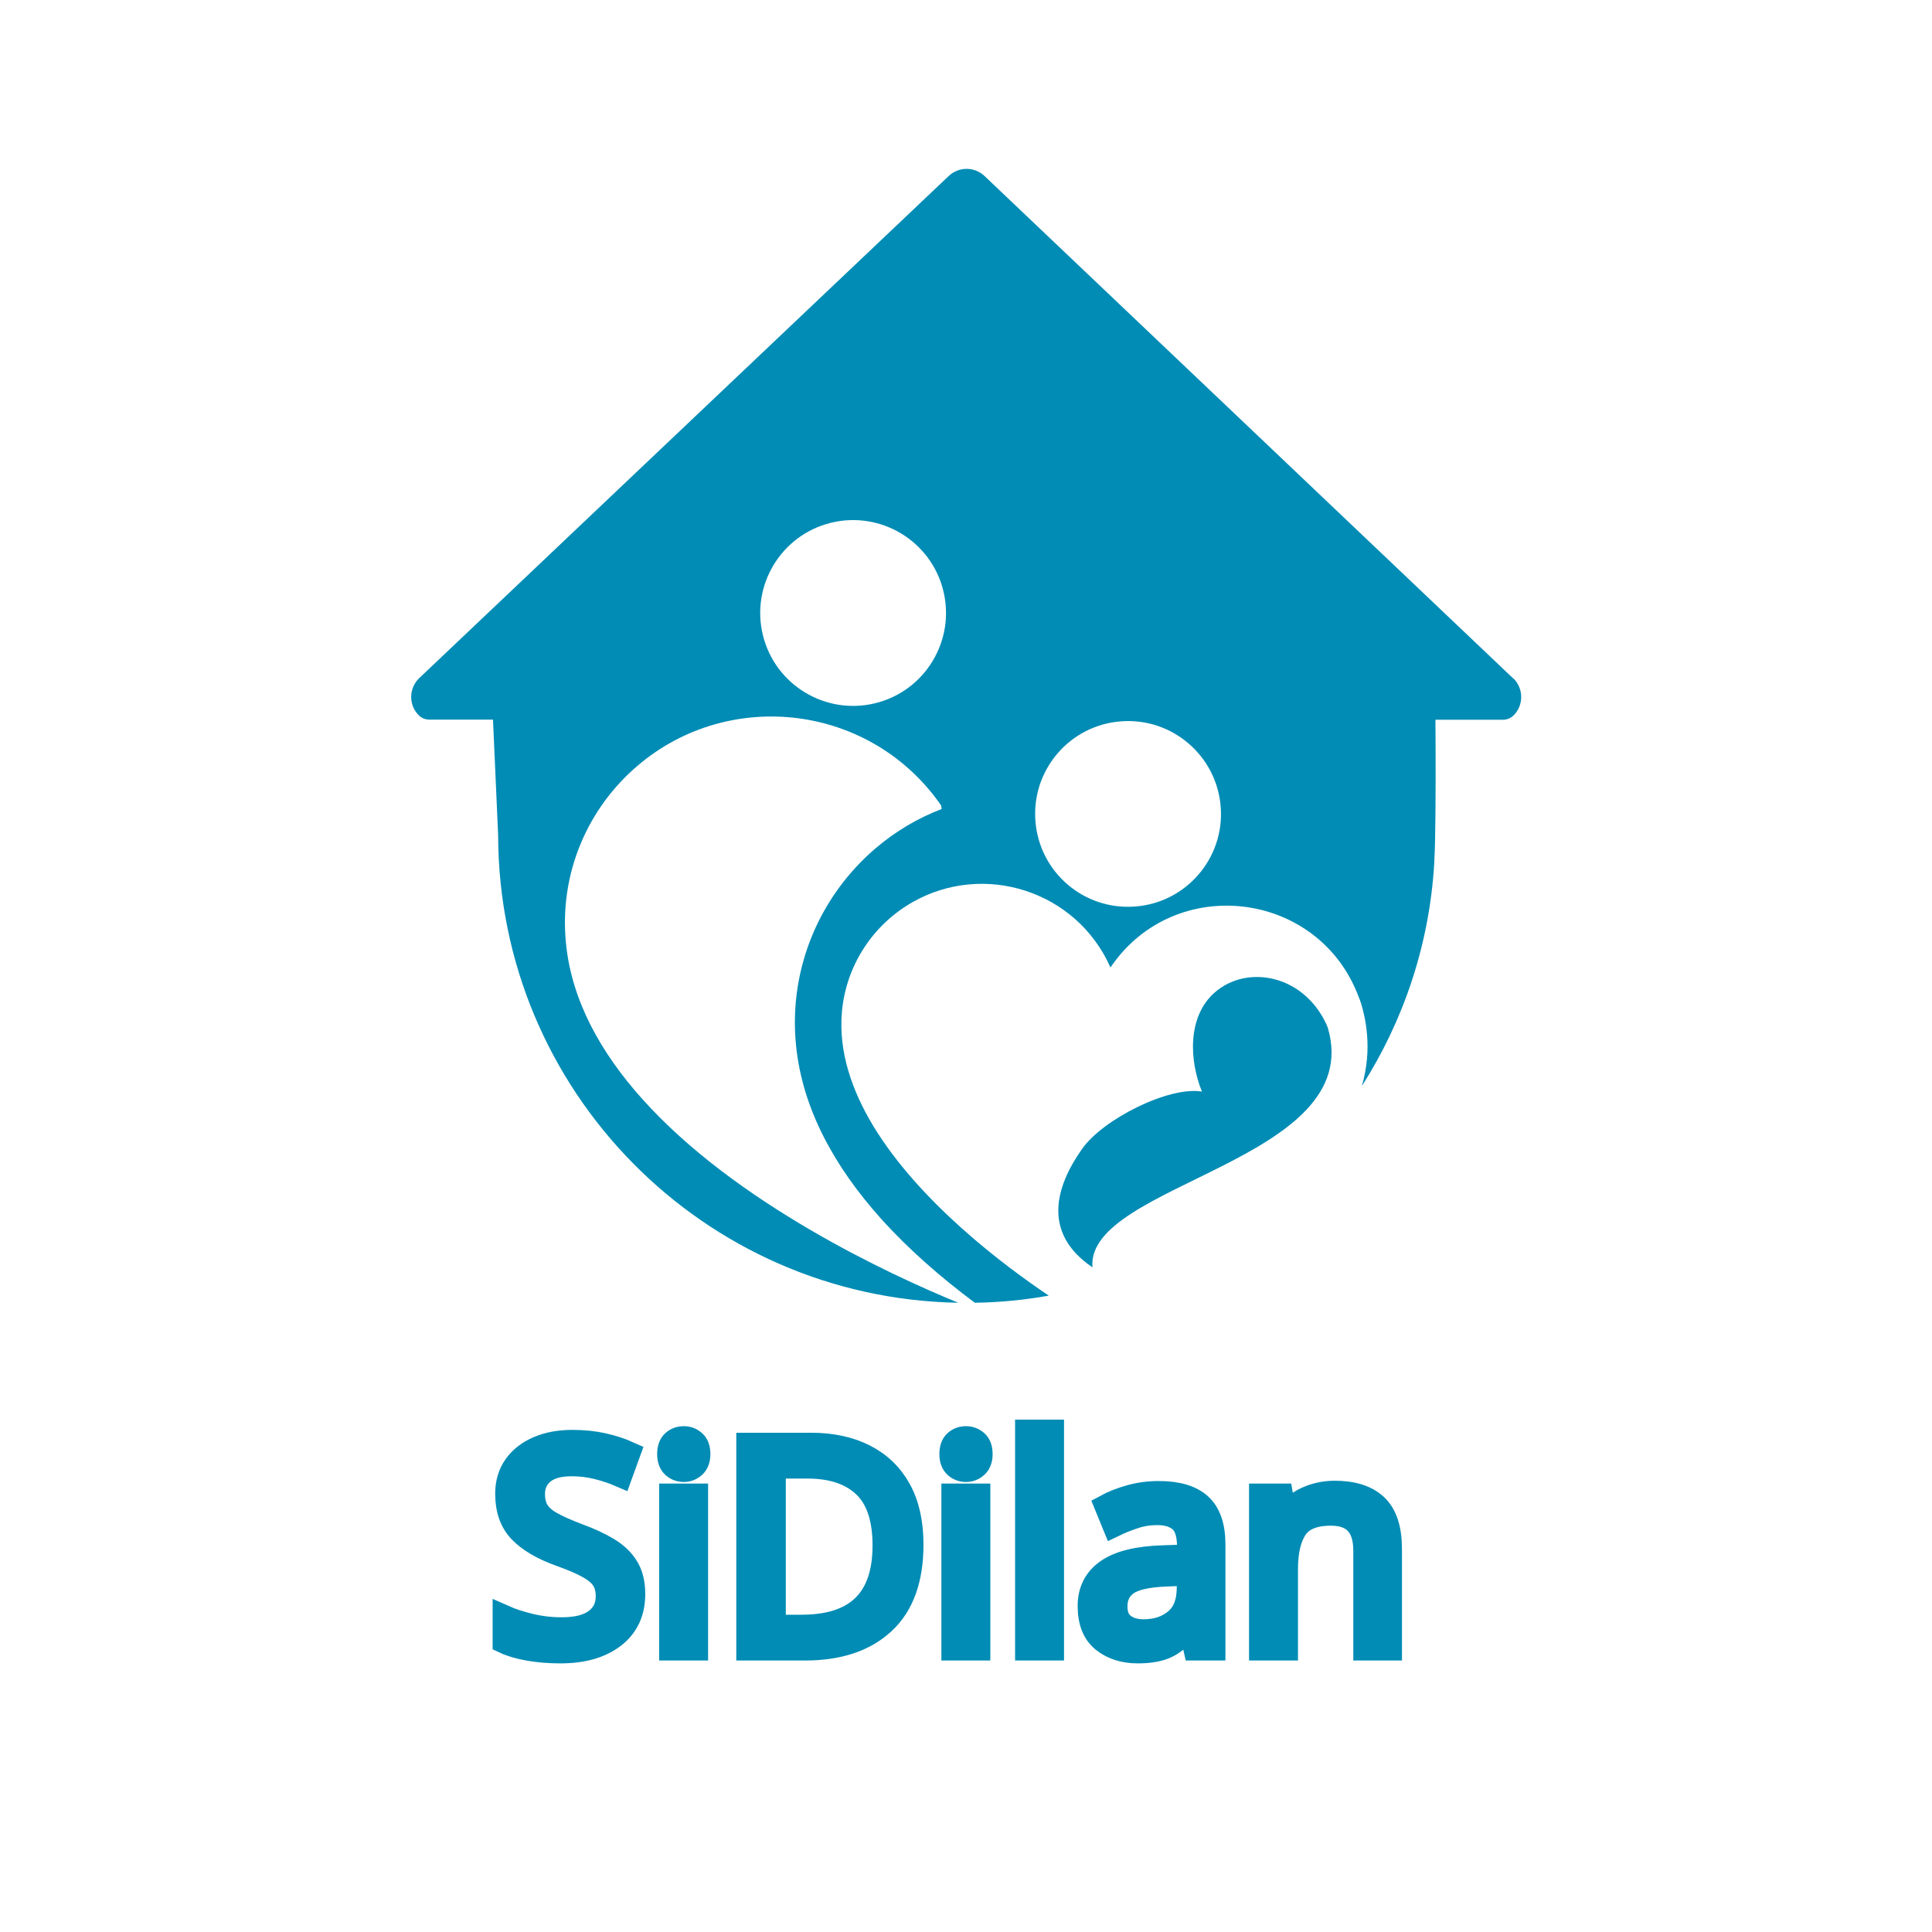
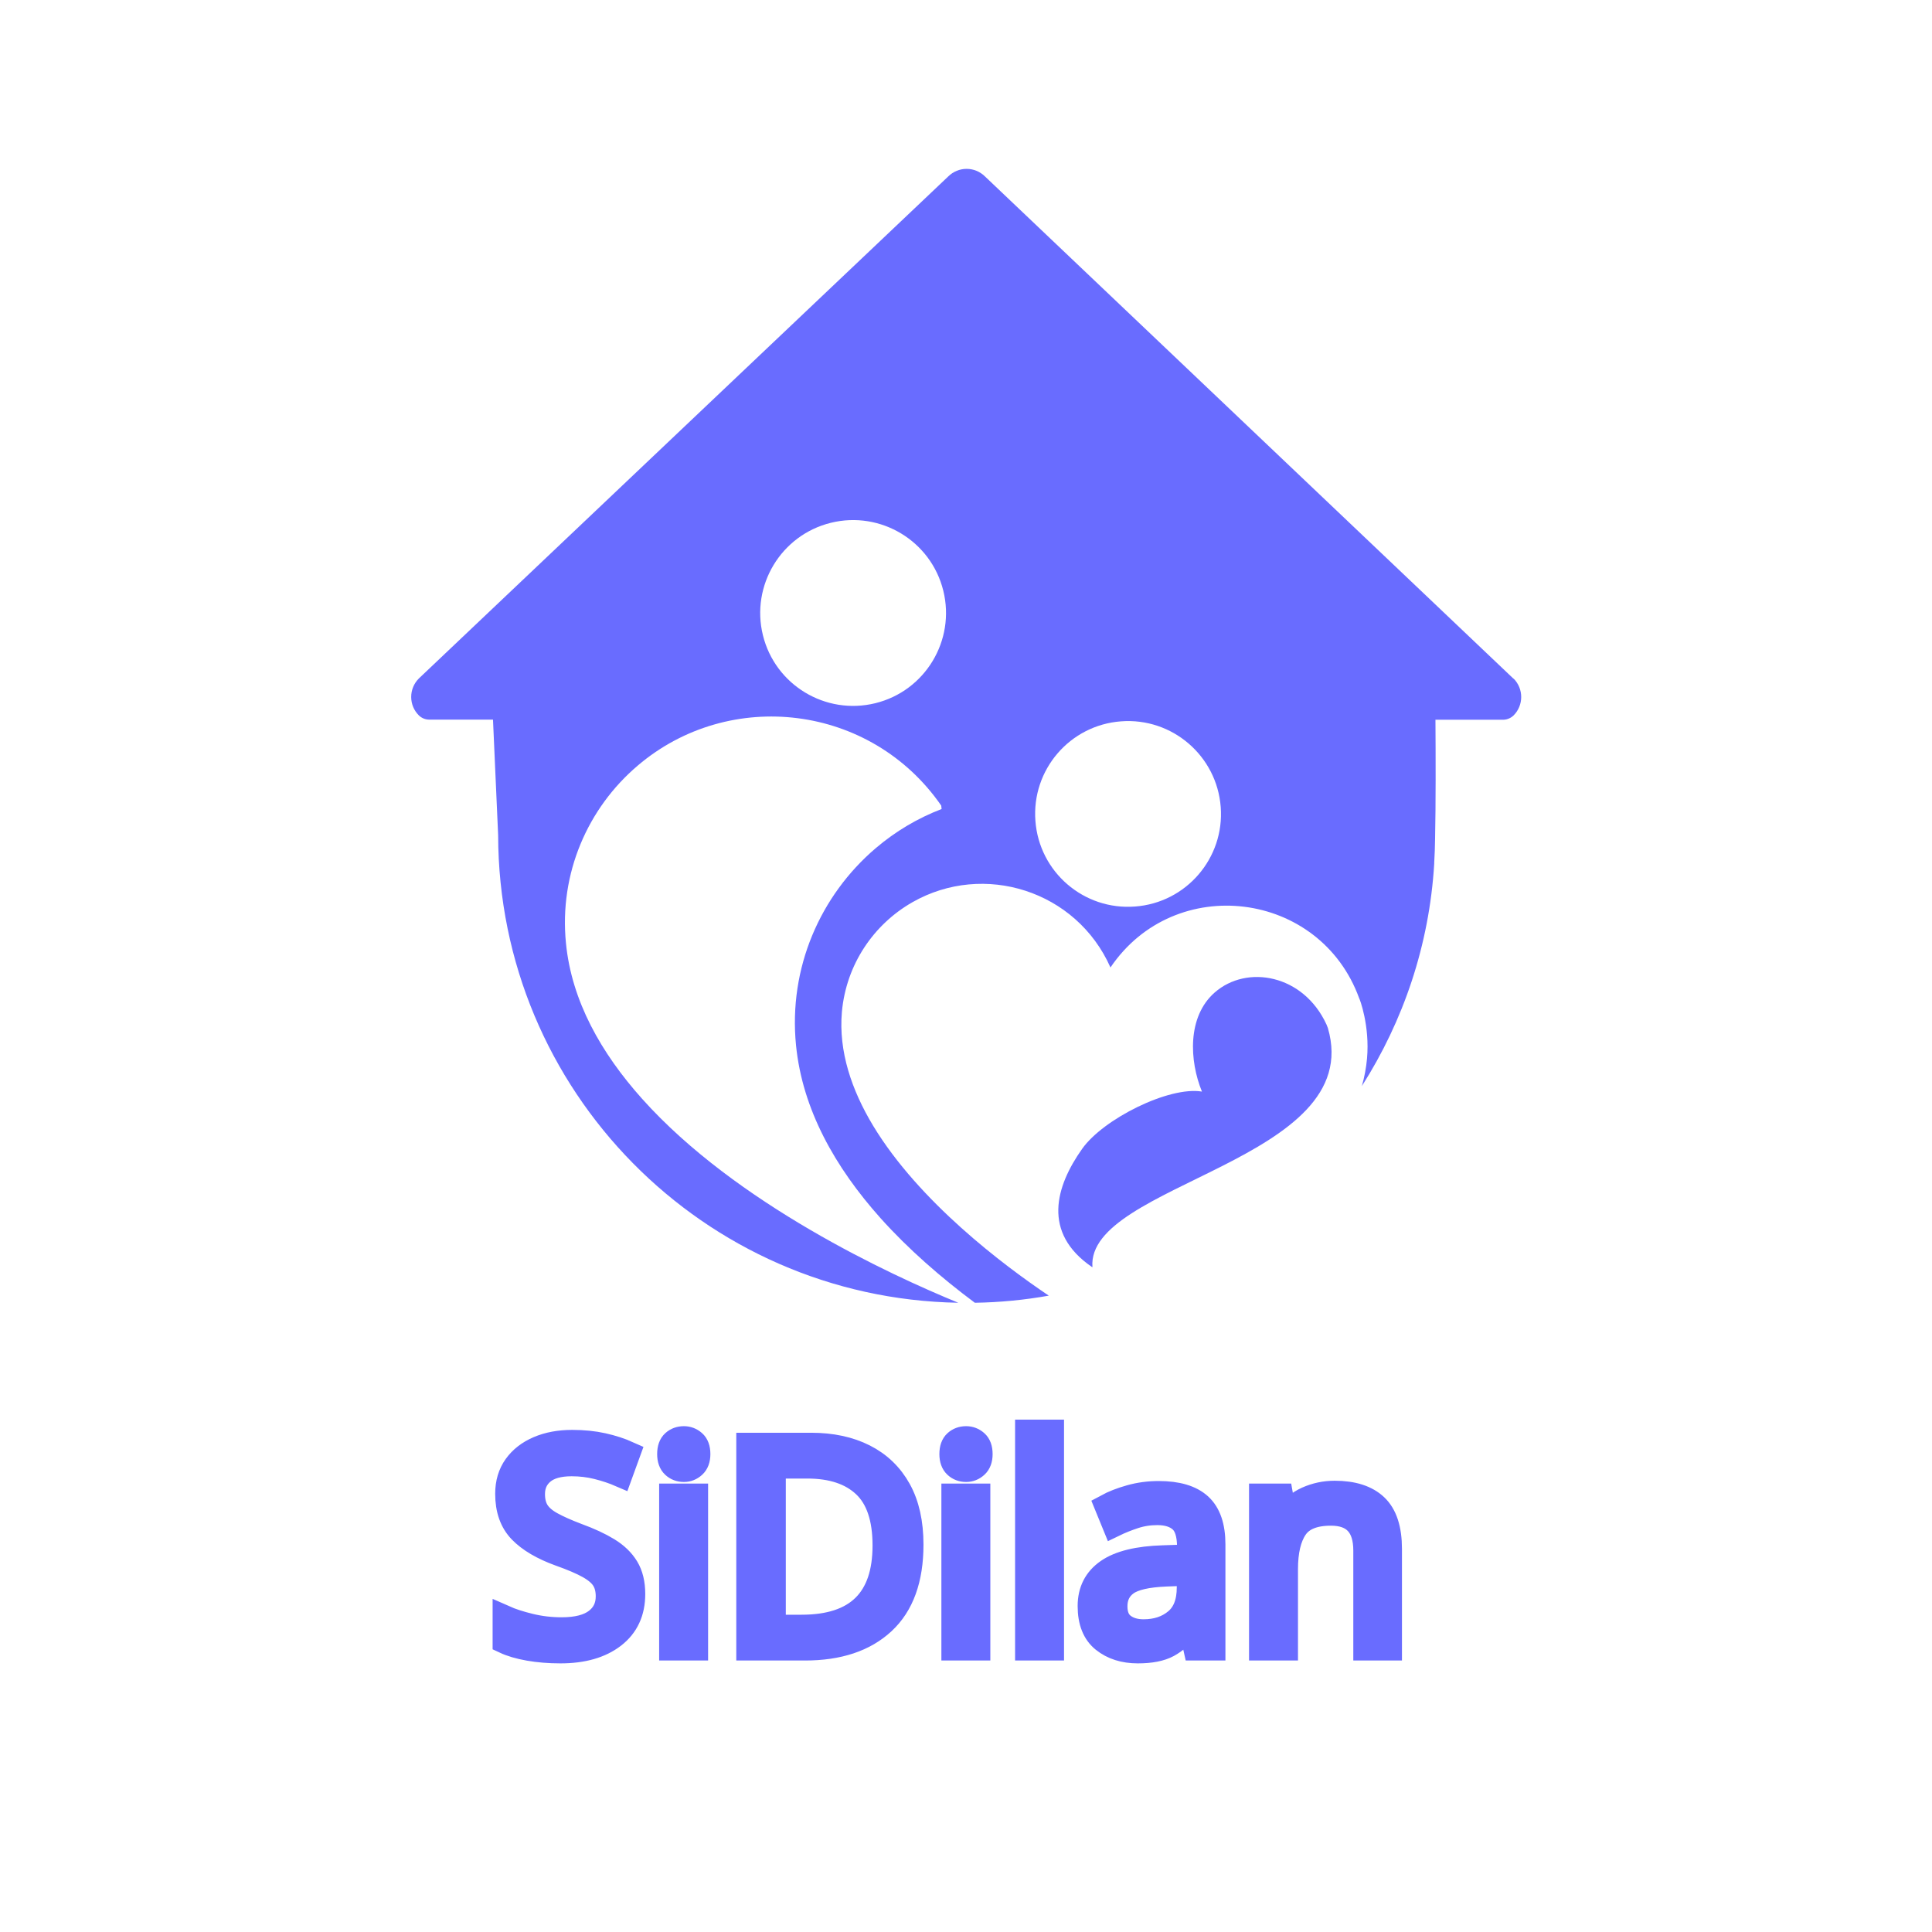
<svg xmlns="http://www.w3.org/2000/svg" xml:space="preserve" width="15mm" height="15mm" style="shape-rendering:geometricPrecision; text-rendering:geometricPrecision; image-rendering:optimizeQuality; fill-rule:evenodd; clip-rule:evenodd" viewBox="0 0 15754 13000" version="1.1" id="svg10">
  <defs id="defs1">
    <style type="text/css" id="style1">
   
    .fil0 {fill:#008CB5;fill-rule:nonzero}
   
  </style>
  </defs>
  <g id="Layer_x0020_1">
  </g>
  <g id="__x0023_Layer_x0020_1">
-     <path class="fil0" d="m 8824,7991 c -216,305 -329,684 81,964 h 3 c -52,-682 2235,-866 1920,-1949 l -11,-28 c -188,-410 -650,-492 -912,-262 -225,197 -207,557 -104,808 -268,-45 -805,223 -977,467 z" id="path1" />
-     <path class="fil0" d="m 12341,4157 c -1,-1 -1,-1 -2,-2 L 8031,61 C 7991,22 7938,4.3501215e-6 7882,4.3501215e-6 7826,4.3501215e-6 7773,22 7733,61 L 3417,4154 c -1,1 -2,1 -2,2 -40,40 -62,94 -62,150 0,57 22,110 62,150 23,23 54,35 86,35 h 519 l 42,942 c 3,2084 1676,3777 3752,3813 -551,-226 -1812,-807 -2578,-1663 -334,-373 -575,-798 -621,-1269 -57,-571 179,-1103 585,-1448 749,-638 1902,-502 2475,326 l 3,28 c -191,73 -374,180 -538,320 -450,384 -712,974 -649,1607 52,523 319,995 689,1409 226,252 491,483 769,690 205,-3 407,-23 603,-58 -370,-249 -1057,-765 -1432,-1385 -176,-292 -283,-607 -255,-928 35,-389 260,-715 575,-895 582,-332 1337,-95 1615,532 525,-776 1709,-628 2028,251 4,4 88,224 64,492 -7,76 -21,151 -42,224 338,-530 550,-1149 590,-1814 0,0 0,-1 0,-1 0,-2 0,-5 0,-7 4,-65 6,-130 7,-195 6,-280 5,-682 3,-970 h 551 c 32,0 63,-13 86,-35 83,-83 83,-218 0,-301 z m -5203,200 v 0 c -406,100 -817,-148 -917,-554 -100,-406 148,-817 554,-917 406,-100 817,148 917,554 100,406 -148,817 -554,917 z m 2117,1658 v 0 c -417,32 -781,-281 -812,-698 -32,-417 281,-781 698,-812 417,-32 781,281 813,698 32,417 -281,781 -698,812 z" id="path2" />
-     <text xml:space="preserve" style="font-style:normal;font-variant:normal;font-weight:normal;font-stretch:normal;font-size:2329.34px;font-family:Poppins;-inkscape-font-specification:Poppins;fill:#008cb5;fill-opacity:1;stroke:#008cb5;stroke-width:194.111;stroke-opacity:1" x="3995.153" y="12066.187" id="text1">
-       <tspan id="tspan1" style="font-style:normal;font-variant:normal;font-weight:normal;font-stretch:normal;font-family:Poppins;-inkscape-font-specification:Poppins;fill:#008cb5;fill-opacity:1;stroke:#008cb5;stroke-width:194.111;stroke-opacity:1" x="3995.153" y="12066.187">SiDilan</tspan>
+     <path class="fil0" d="m 8824,7991 c -216,305 -329,684 81,964 h 3 c -52,-682 2235,-866 1920,-1949 l -11,-28 c -188,-410 -650,-492 -912,-262 -225,197 -207,557 -104,808 -268,-45 -805,223 -977,467 z" id="path1" style="fill:#696cff;fill-opacity:1" />
+     <path class="fil0" d="m 12341,4157 c -1,-1 -1,-1 -2,-2 L 8031,61 C 7991,22 7938,4.3501215e-6 7882,4.3501215e-6 7826,4.3501215e-6 7773,22 7733,61 L 3417,4154 c -1,1 -2,1 -2,2 -40,40 -62,94 -62,150 0,57 22,110 62,150 23,23 54,35 86,35 h 519 l 42,942 c 3,2084 1676,3777 3752,3813 -551,-226 -1812,-807 -2578,-1663 -334,-373 -575,-798 -621,-1269 -57,-571 179,-1103 585,-1448 749,-638 1902,-502 2475,326 l 3,28 c -191,73 -374,180 -538,320 -450,384 -712,974 -649,1607 52,523 319,995 689,1409 226,252 491,483 769,690 205,-3 407,-23 603,-58 -370,-249 -1057,-765 -1432,-1385 -176,-292 -283,-607 -255,-928 35,-389 260,-715 575,-895 582,-332 1337,-95 1615,532 525,-776 1709,-628 2028,251 4,4 88,224 64,492 -7,76 -21,151 -42,224 338,-530 550,-1149 590,-1814 0,0 0,-1 0,-1 0,-2 0,-5 0,-7 4,-65 6,-130 7,-195 6,-280 5,-682 3,-970 h 551 c 32,0 63,-13 86,-35 83,-83 83,-218 0,-301 z m -5203,200 v 0 c -406,100 -817,-148 -917,-554 -100,-406 148,-817 554,-917 406,-100 817,148 917,554 100,406 -148,817 -554,917 z m 2117,1658 v 0 c -417,32 -781,-281 -812,-698 -32,-417 281,-781 698,-812 417,-32 781,281 813,698 32,417 -281,781 -698,812 z" id="path2" style="fill:#696cff;fill-opacity:1" />
+     <text xml:space="preserve" style="font-style:normal;font-variant:normal;font-weight:normal;font-stretch:normal;font-size:2329.34px;font-family:Poppins;-inkscape-font-specification:Poppins;fill:#696cff;fill-opacity:1;stroke:#696cff;stroke-width:194.111;stroke-opacity:1" x="3995.153" y="12066.187" id="text1">
+       <tspan id="tspan1" style="font-style:normal;font-variant:normal;font-weight:normal;font-stretch:normal;font-family:Poppins;-inkscape-font-specification:Poppins;fill:#696cff;fill-opacity:1;stroke:#696cff;stroke-width:194.111;stroke-opacity:1" x="3995.153" y="12066.187">SiDilan</tspan>
    </text>
  </g>
</svg>
